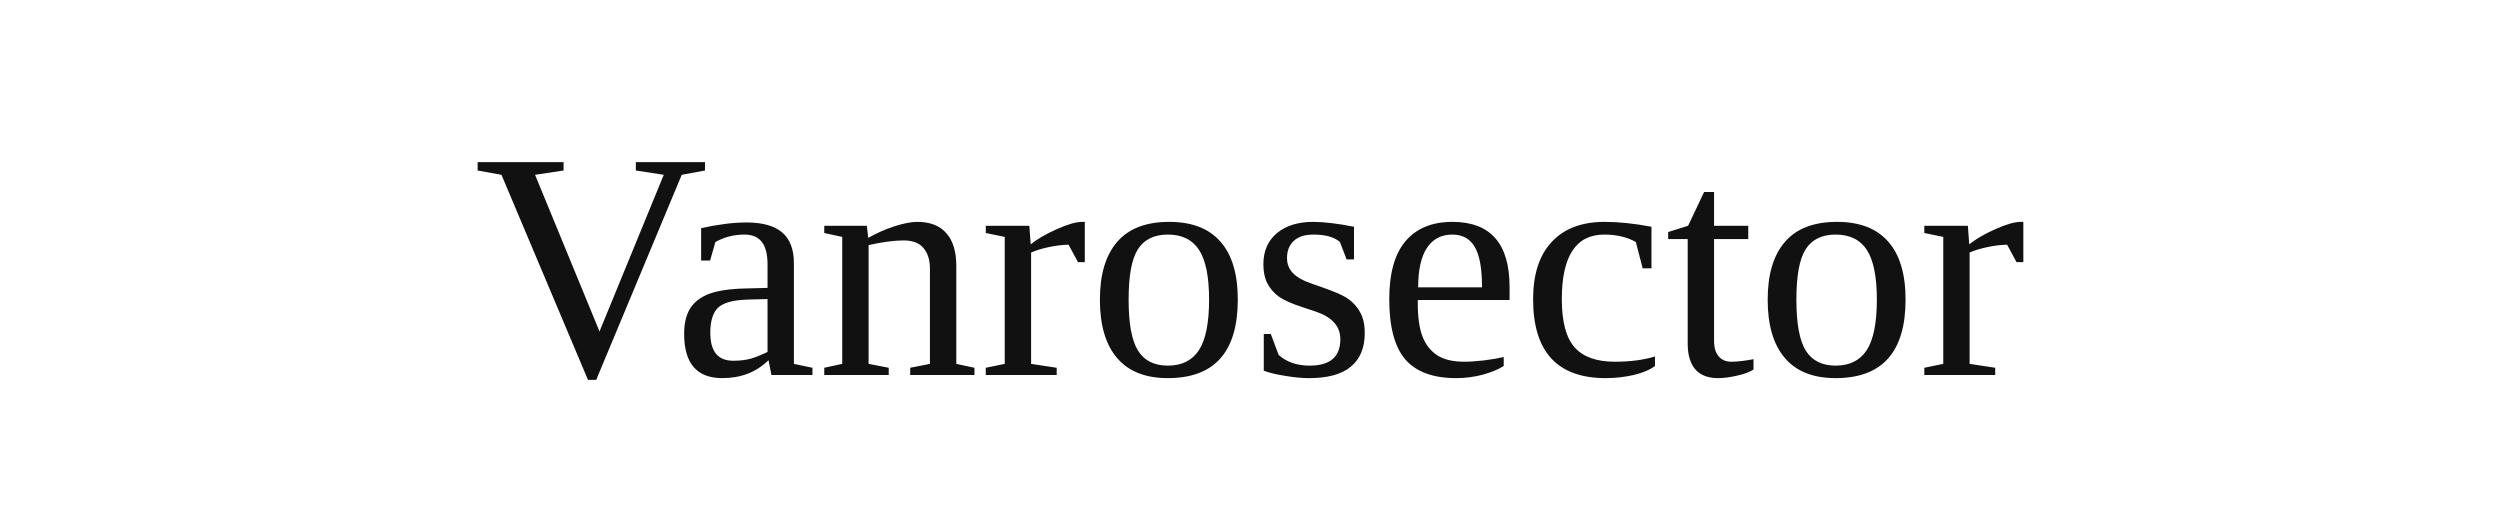
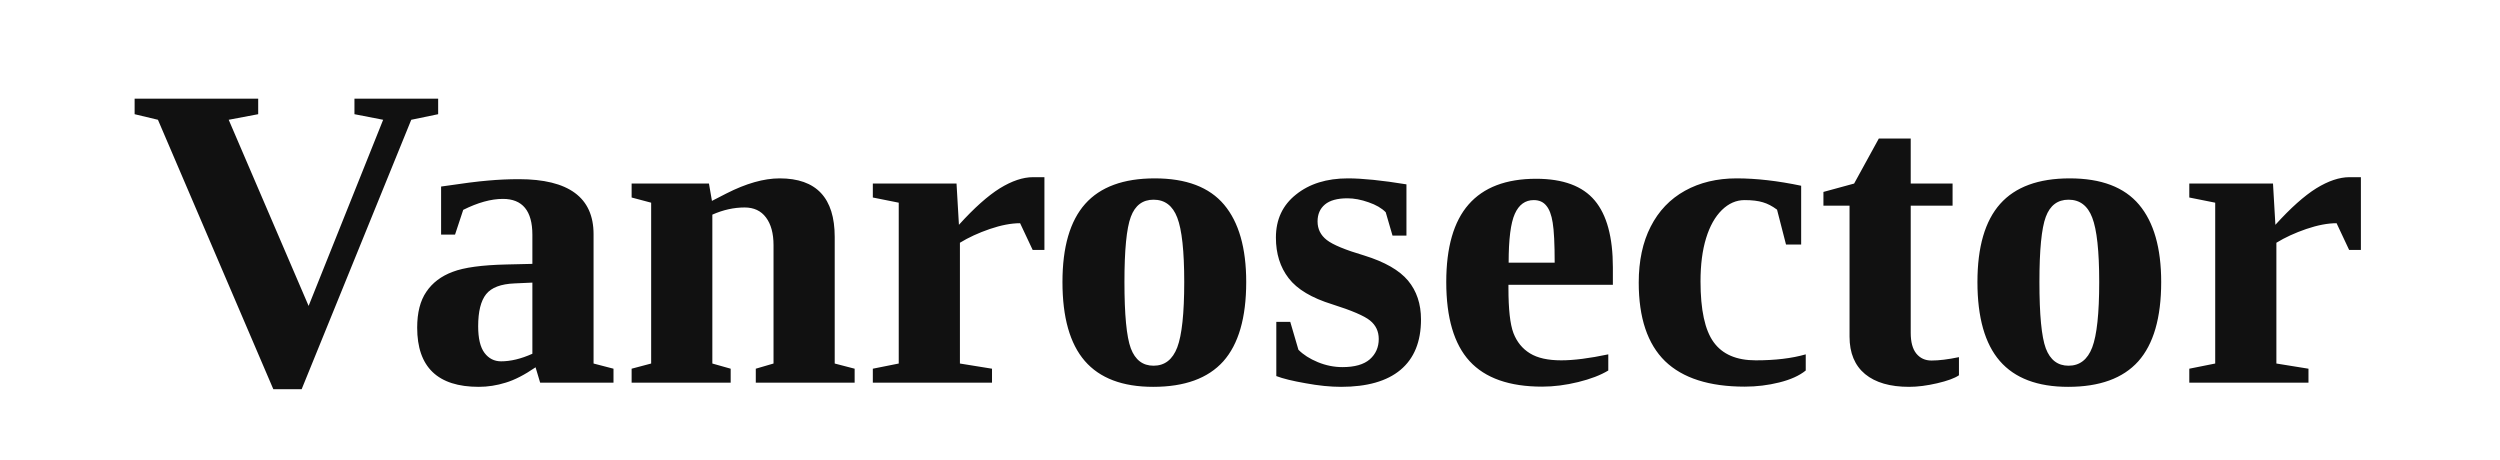
- <svg xmlns="http://www.w3.org/2000/svg" viewBox="0 0 200 42" width="200" height="42" role="img" aria-label="Vanrosector">
-   <text x="100" y="30" text-anchor="middle" font-family="Georgia, 'Times New Roman', serif" font-size="26" font-weight="500" fill="#111111">Vanrosector</text>
+ <svg xmlns="http://www.w3.org/2000/svg" viewBox="0 0 196 36" width="196" height="36" role="img" aria-label="Vanrosector">
+   <text x="98" y="30" text-anchor="middle" font-family="Georgia, 'Times New Roman', serif" font-size="34" font-weight="700" fill="#111111">Vanrosector</text>
</svg>
